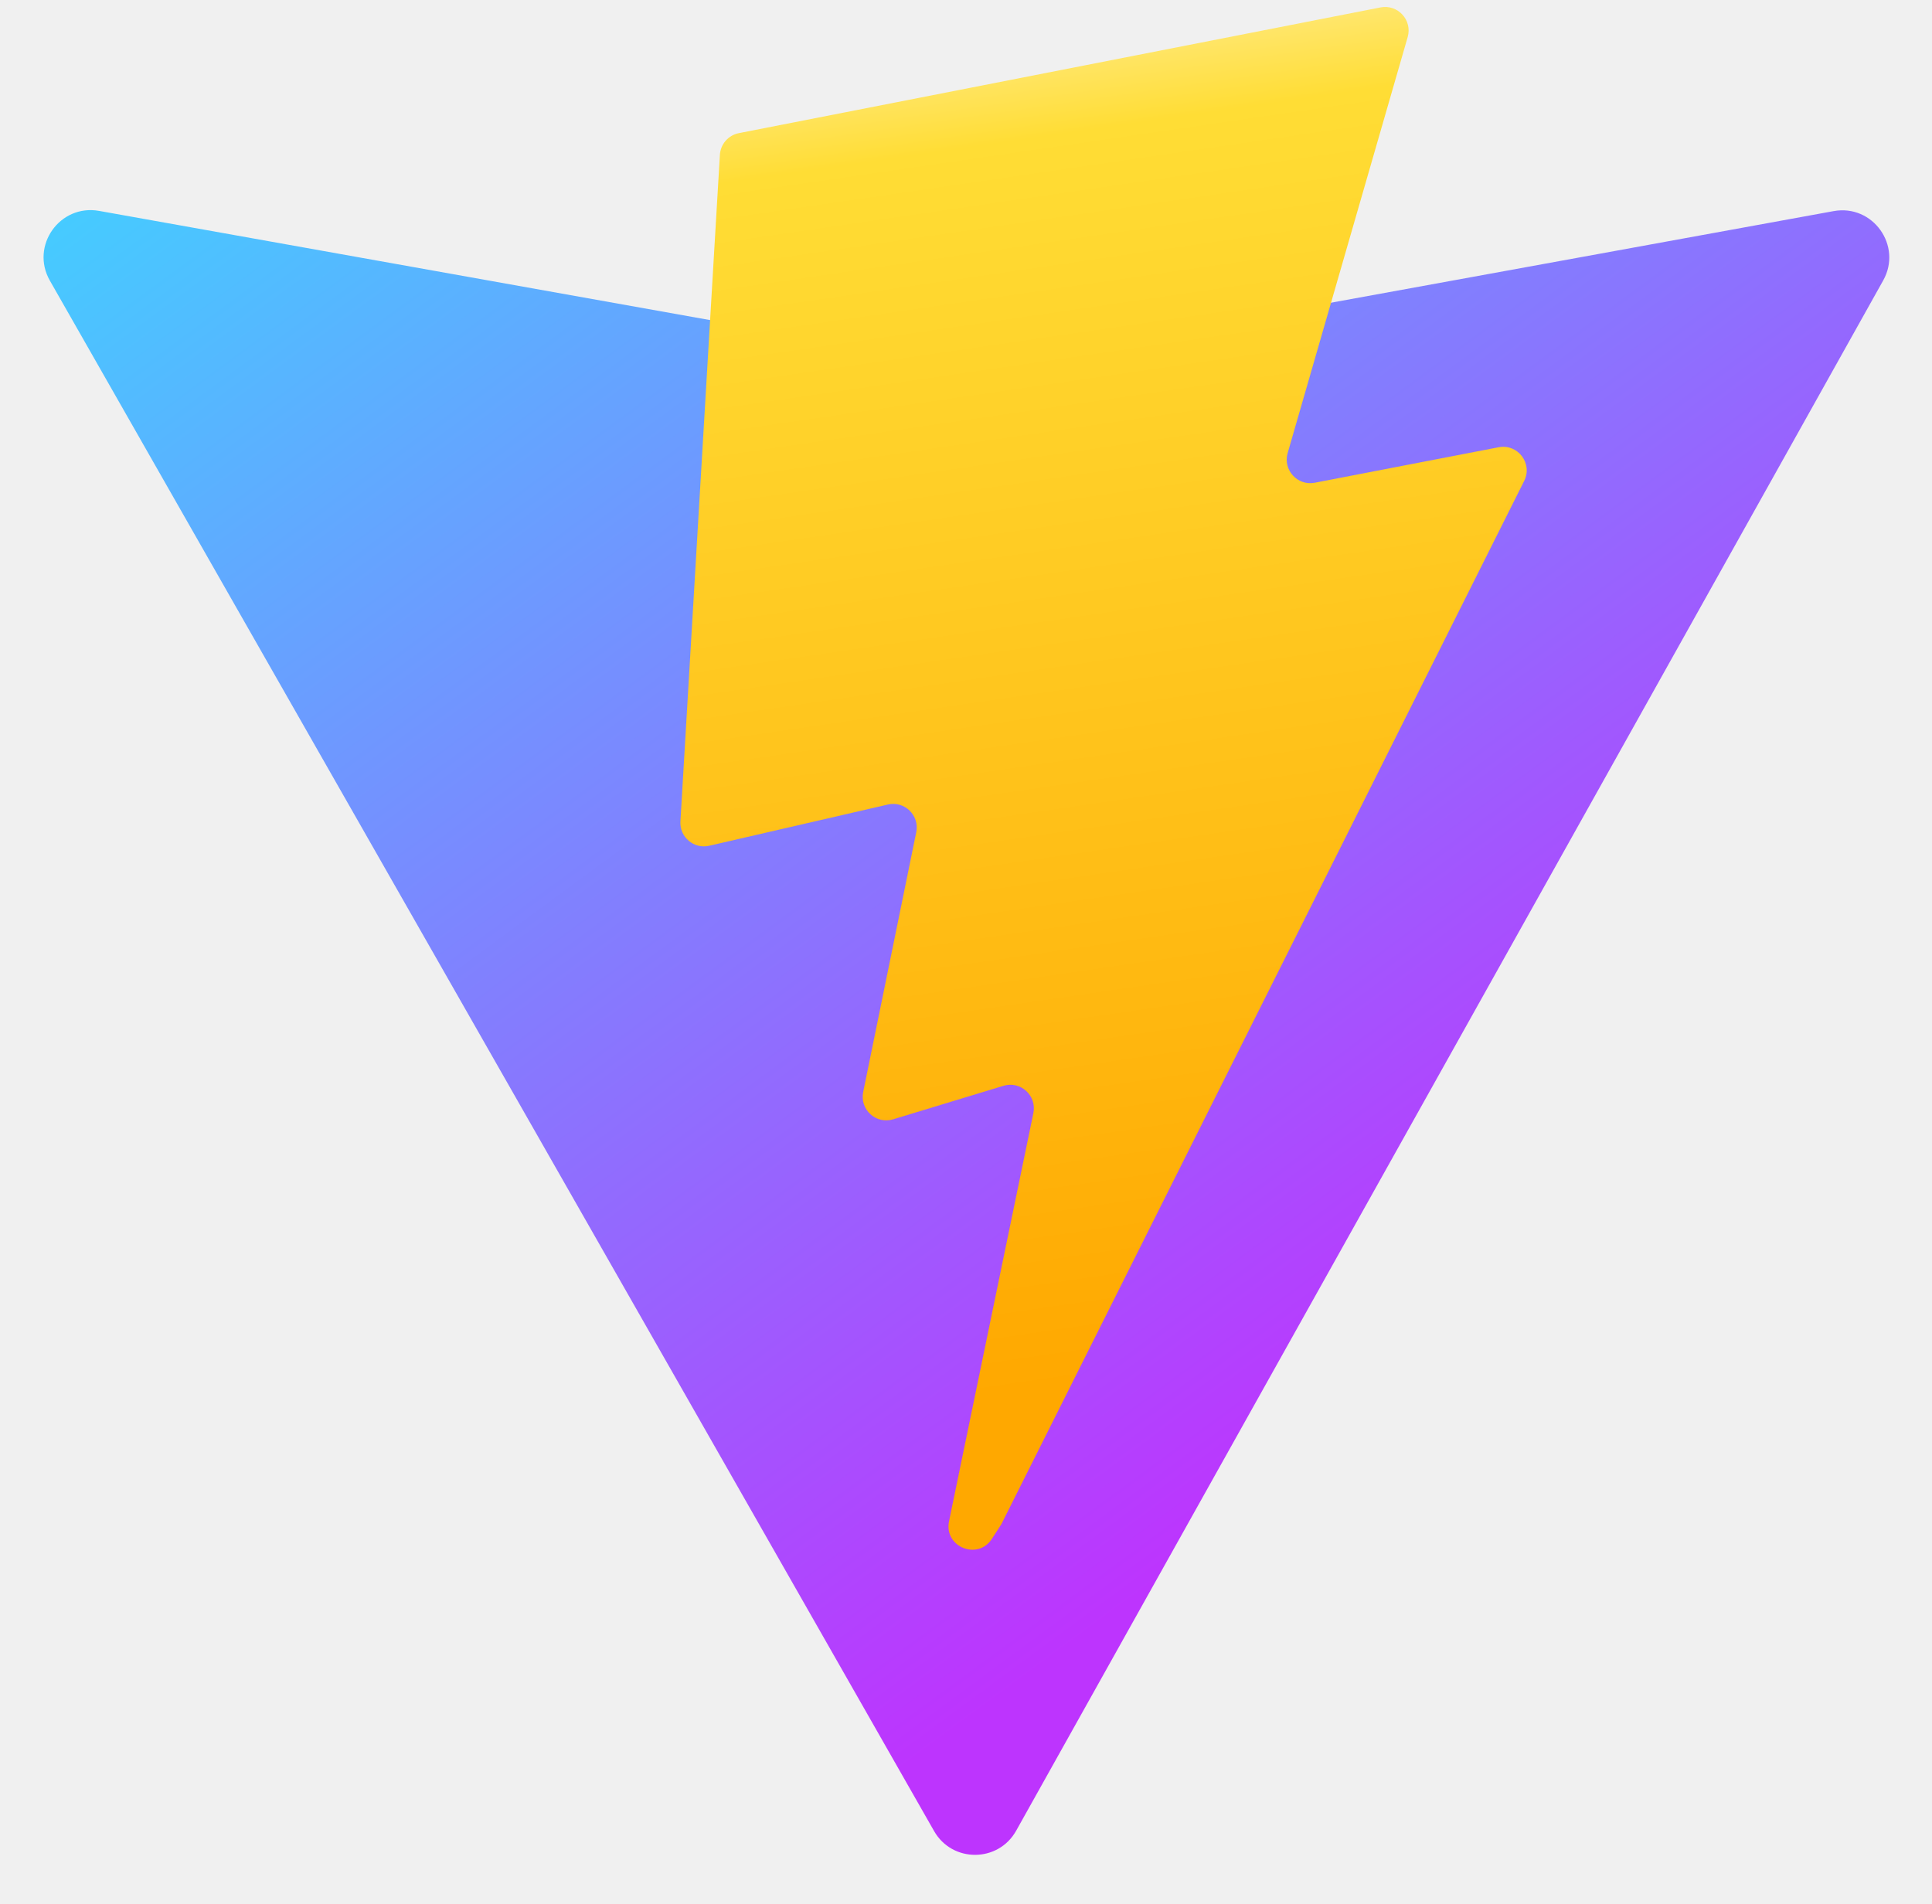
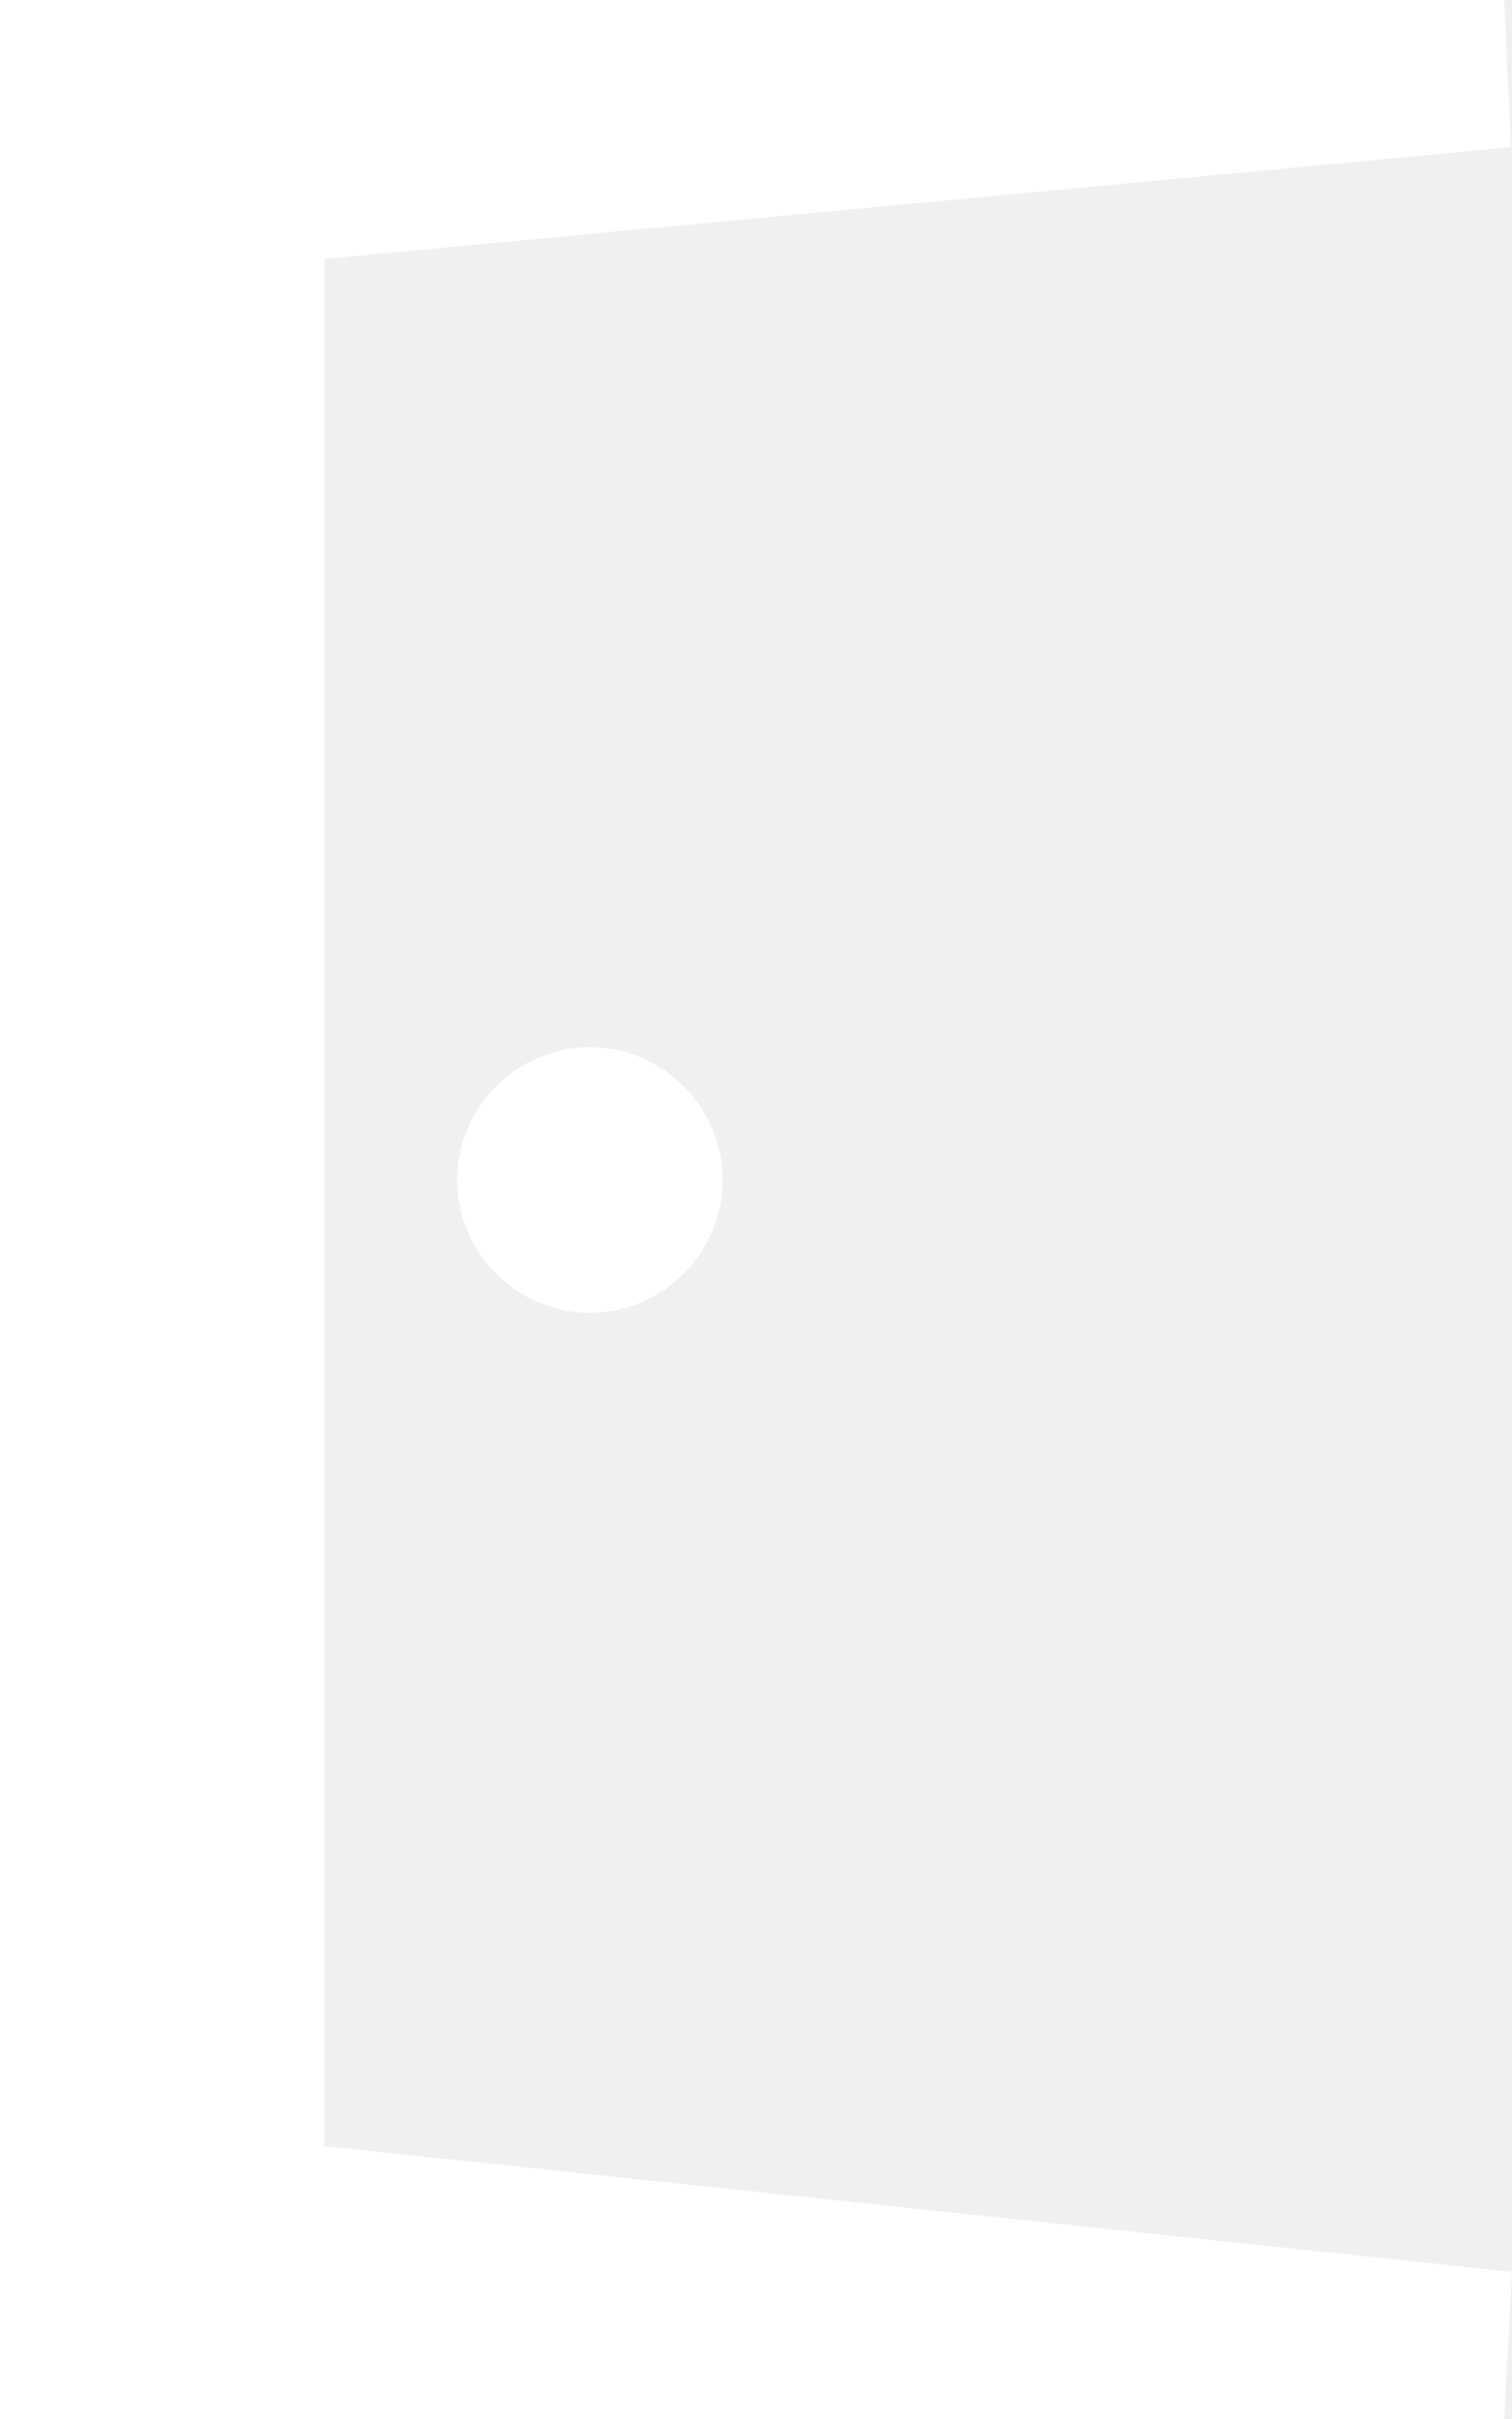
- <svg xmlns="http://www.w3.org/2000/svg" width="410" height="404" viewBox="0 0 410 404" fill="none">
-   <path d="M399.641 59.525L215.643 388.545C211.844 395.338 202.084 395.378 198.228 388.618L10.582 59.556C6.381 52.19 12.68 43.267 21.028 44.759L205.223 77.682C206.398 77.892 207.601 77.89 208.776 77.676L389.119 44.806C397.439 43.289 403.768 52.143 399.641 59.525Z" fill="url(#paint0_linear)" />
-   <path d="M292.965 1.574L156.801 28.255C154.563 28.694 152.906 30.59 152.771 32.866L144.395 174.33C144.198 177.662 147.258 180.248 150.51 179.498L188.42 170.749C191.967 169.931 195.172 173.055 194.443 176.622L183.18 231.775C182.422 235.487 185.907 238.661 189.532 237.56L212.947 230.446C216.577 229.344 220.065 232.527 219.297 236.242L201.398 322.875C200.278 328.294 207.486 331.249 210.492 326.603L212.5 323.5L323.454 102.072C325.312 98.365 322.108 94.137 318.036 94.923L279.014 102.454C275.347 103.161 272.227 99.746 273.262 96.158L298.731 7.867C299.767 4.273 296.636 0.855 292.965 1.574Z" fill="url(#paint1_linear)" />
+ <svg xmlns="http://www.w3.org/2000/svg" viewBox="0 0 102.53 164">
  <defs>
-     <linearGradient id="paint0_linear" x1="6" y1="33" x2="235" y2="344" gradientUnits="userSpaceOnUse">
-       <stop stop-color="#41D1FF" />
-       <stop offset="1" stop-color="#BD34FE" />
-     </linearGradient>
-     <linearGradient id="paint1_linear" x1="194.651" y1="8.818" x2="236.076" y2="292.989" gradientUnits="userSpaceOnUse">
-       <stop stop-color="#FFEA83" />
-       <stop offset="0.083" stop-color="#FFDD35" />
-       <stop offset="1" stop-color="#FFA800" />
-     </linearGradient>
+     <style>.cls-1{fill:#fff;stroke:#fff;stroke-miterlimit:10;stroke-width:10px;}</style>
  </defs>
+   <g id="Слой_2" data-name="Слой 2">
+     <g id="Слой_1-2" data-name="Слой 1">
+       <polygon class="cls-1" points="17 13 17 150 102 159 5 159 5 5 102 5 17 13" />
+       <circle class="cls-1" cx="40" cy="80" r="4" />
+     </g>
+   </g>
</svg>
